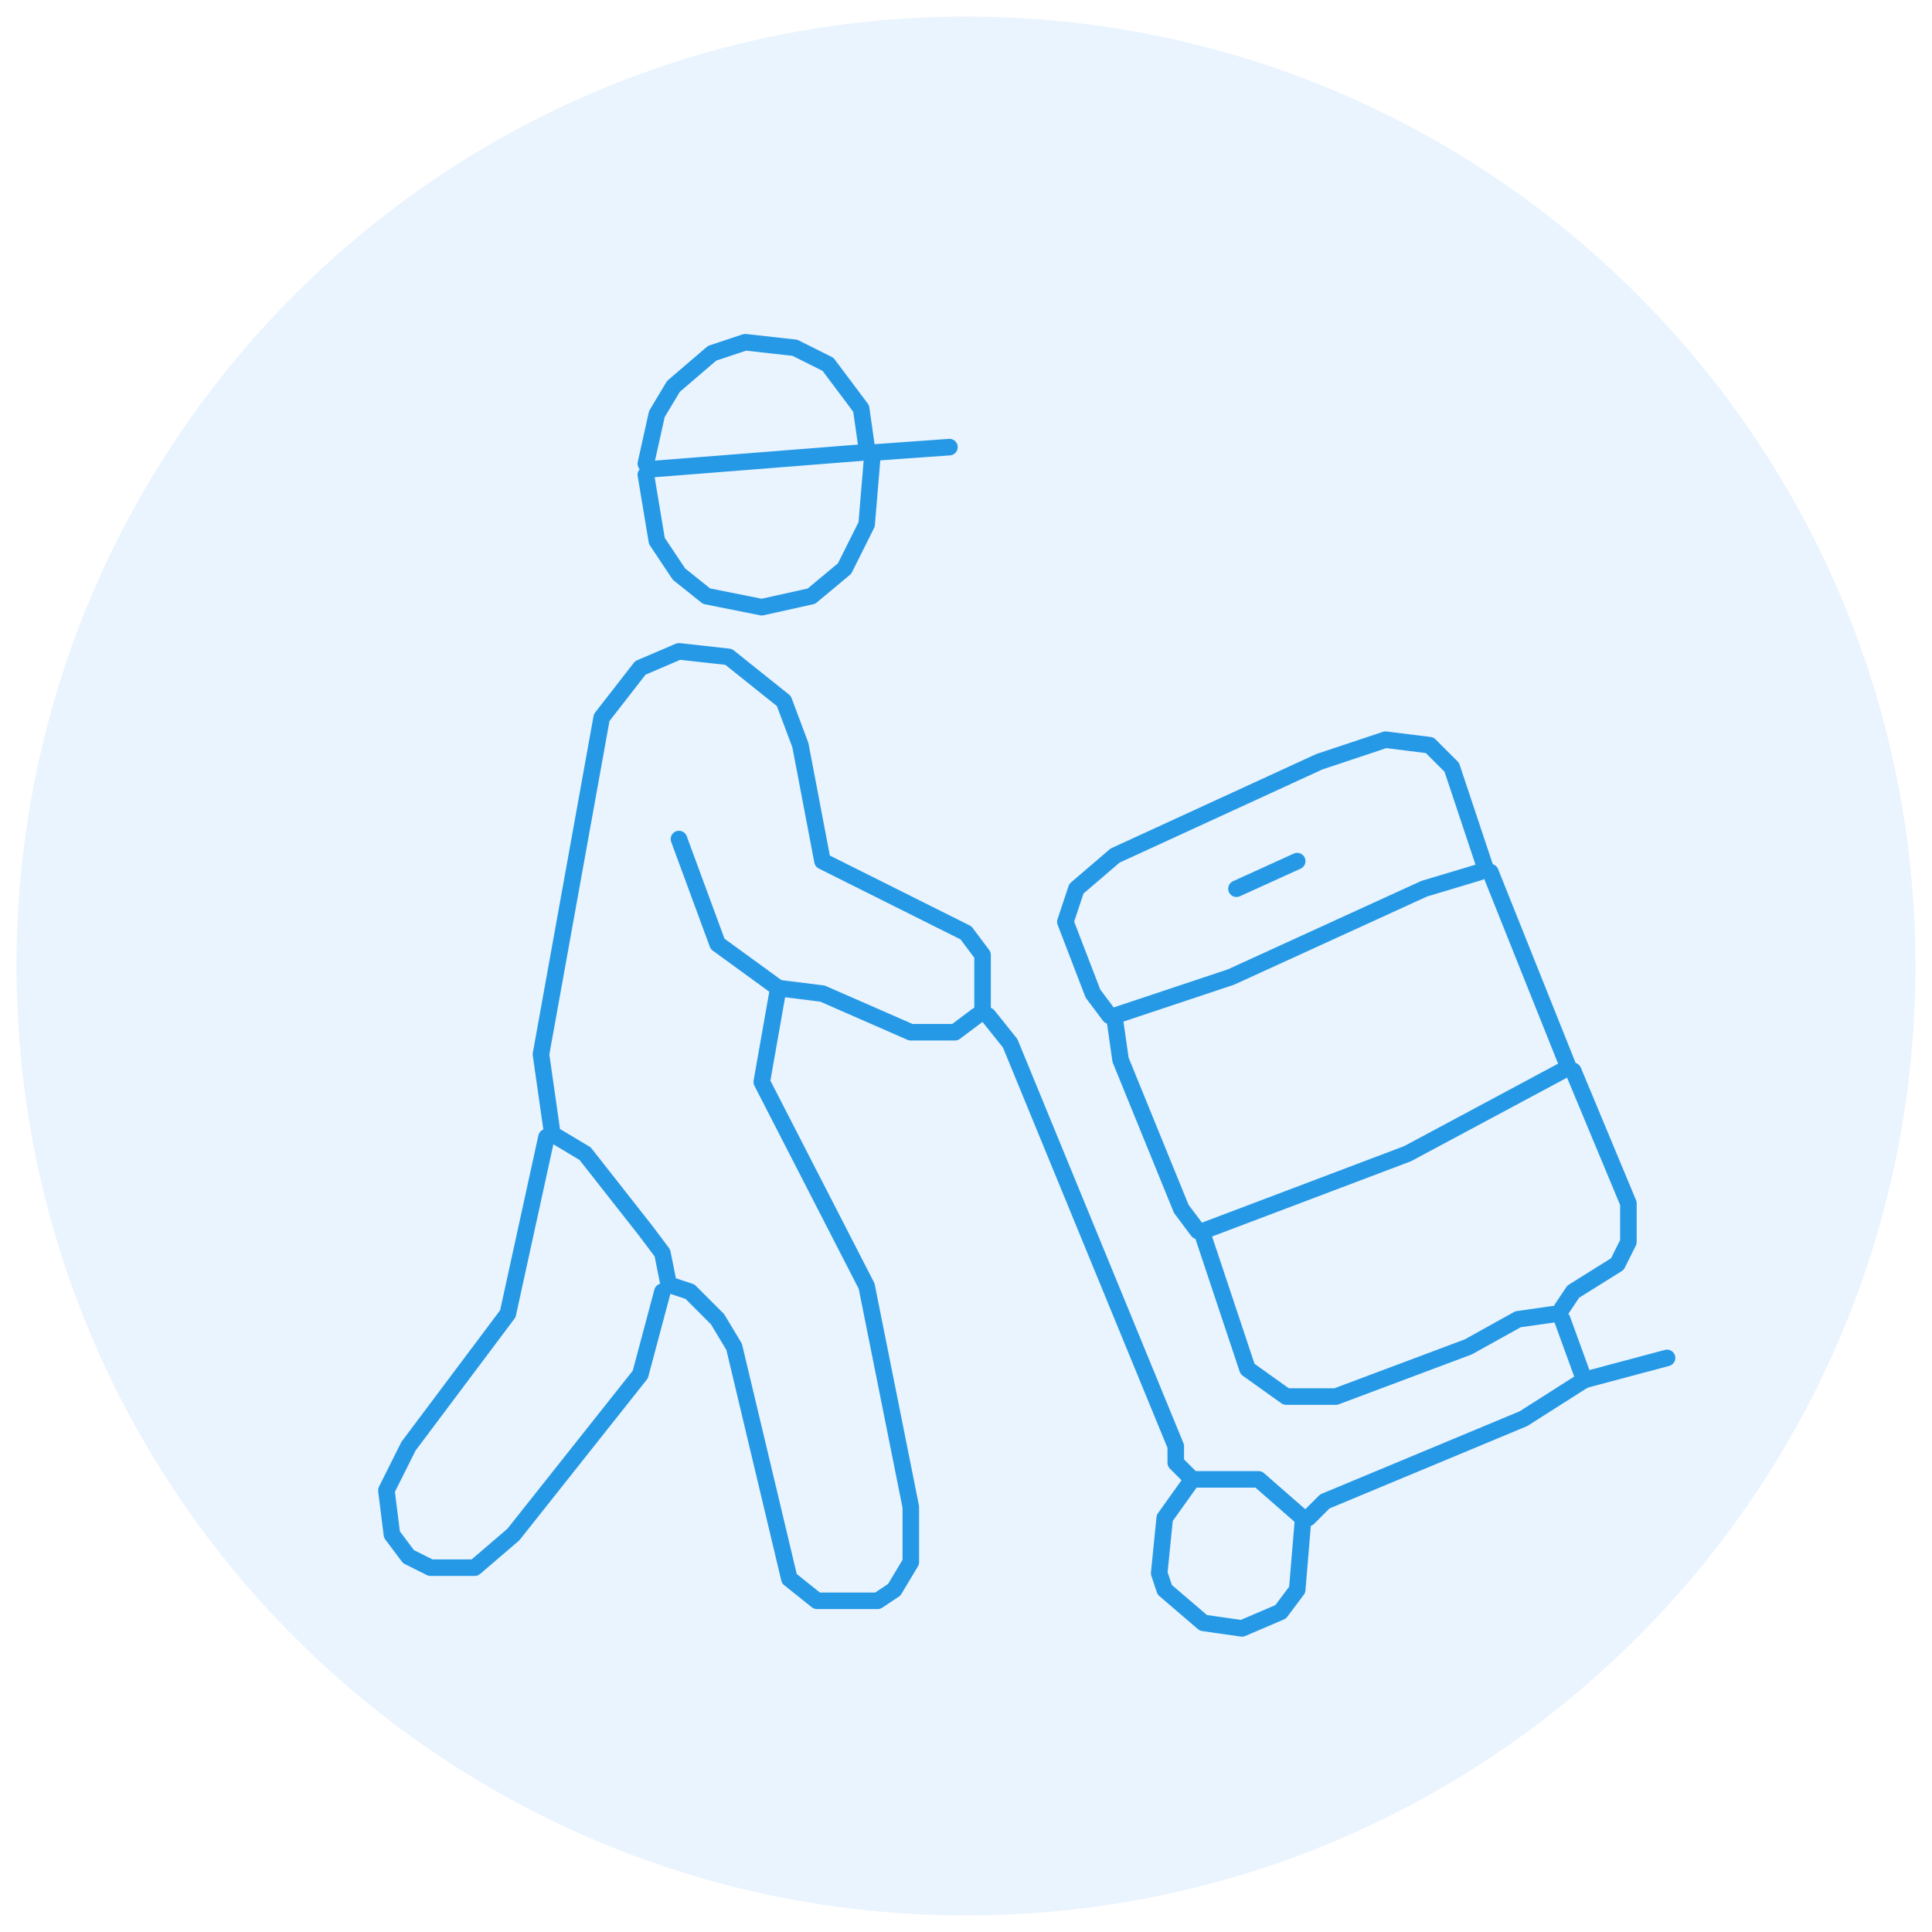
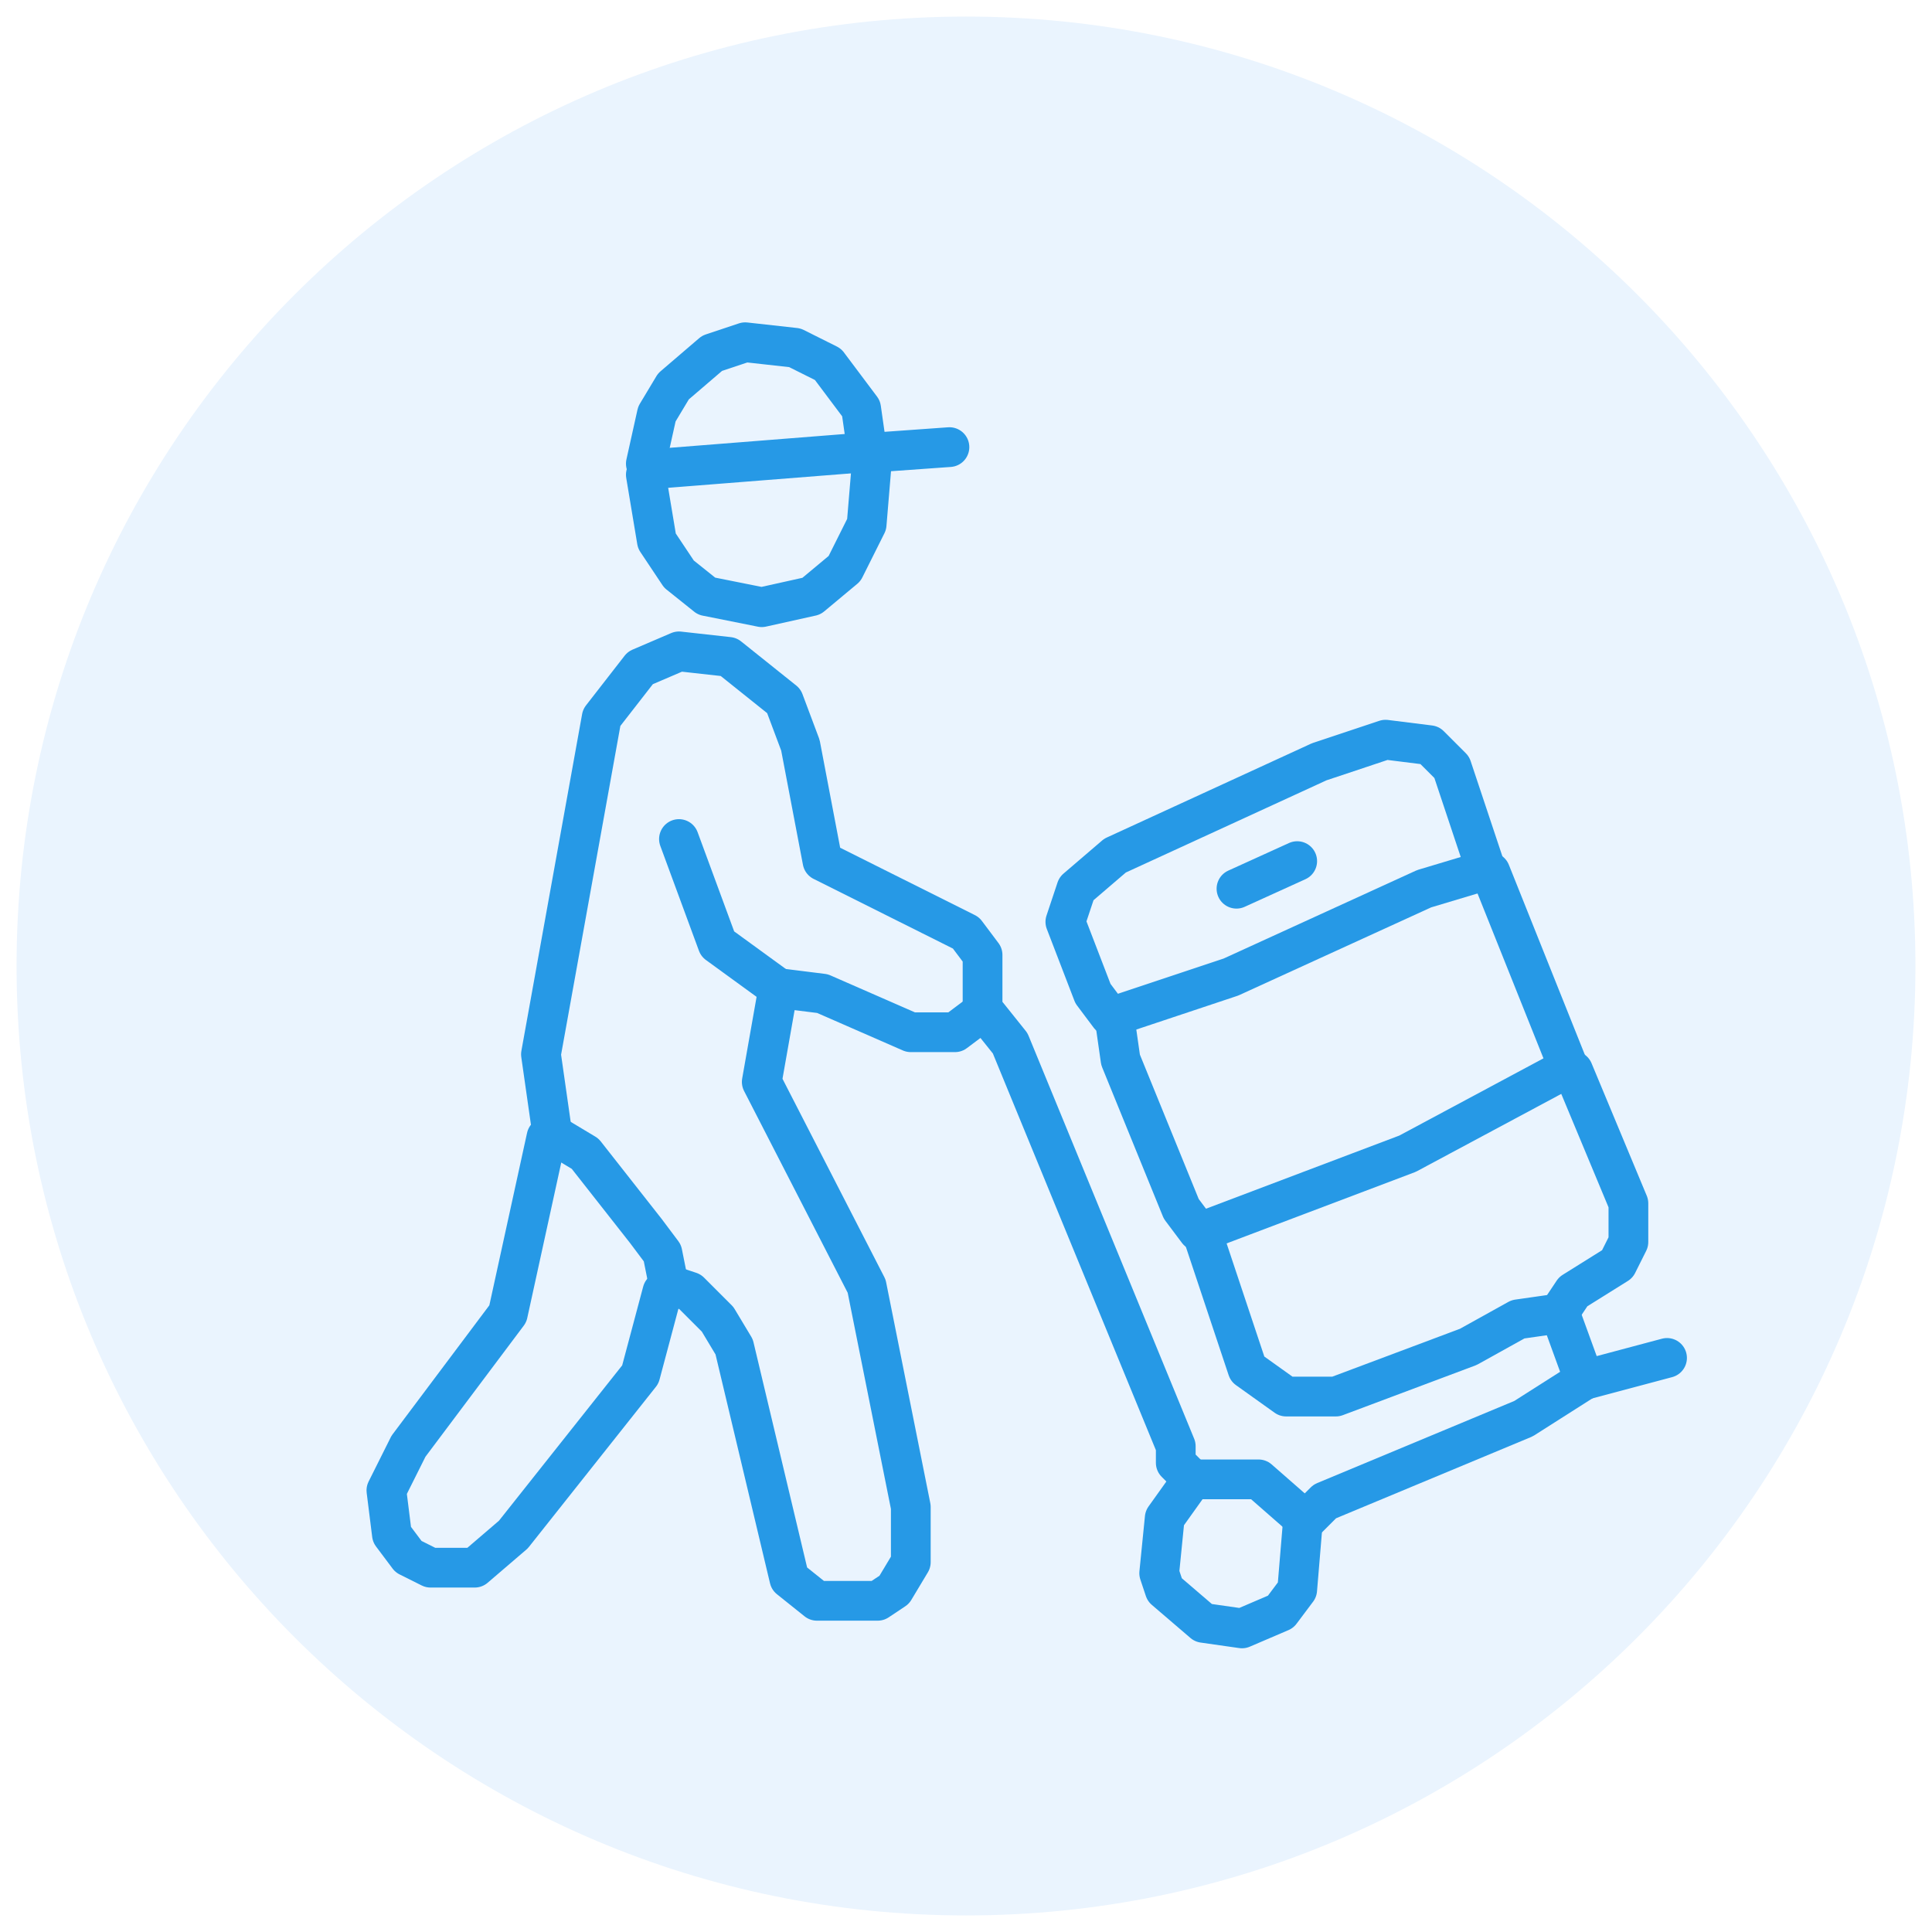
<svg xmlns="http://www.w3.org/2000/svg" viewBox="0 0 350 350" width="350" height="350">
  <circle cx="175" cy="175" r="172" fill="#EAF4FE" />
-   <g fill="none" stroke="#2699E6" stroke-width="3" stroke-linecap="round" stroke-linejoin="round">
+   <g fill="none" stroke="#2699E6" stroke-width="7.2" stroke-linecap="round" stroke-linejoin="round">
    <path d="M 101.0,206.0 106.0,209.0 117.0,223.0 120.0,227.0 121.0,232.0" />
    <path d="M 202.0,184.0 223.0,177.0 258.0,161.0 268.0,158.0" />
    <path d="M 302.0,246.0 287.0,250.0" />
    <path d="M 216.0,268.0 213.0,265.0 213.0,262.0 183.0,189.0 179.0,184.0" />
    <path d="M 216.0,268.0 228.0,268.0 236.0,275.0" />
    <path d="M 216.0,268.0 211.0,275.0 210.0,285.0 211.0,288.0 218.0,294.0 225.0,295.0 232.0,292.0 235.0,288.0 236.0,276.0" />
    <path d="M 237.0,275.0 240.0,272.0 276.0,257.0 287.0,250.0" />
    <path d="M 282.0,238.0 275.0,239.0 266.0,244.0 242.0,253.0 233.0,253.0 226.0,248.0 218.0,224.0" />
    <path d="M 224.0,161.0 235.0,156.0" />
    <path d="M 287.0,250.0 283.0,239.0" />
    <path d="M 285.0,194.0 295.0,218.0 295.0,225.0 293.0,229.0 285.0,234.0 283.0,237.0" />
    <path d="M 120.0,234.0 116.0,249.0 93.0,278.0 86.0,284.0 78.0,284.0 74.0,282.0 71.0,278.0 70.0,270.0 74.0,262.0 92.0,238.0 99.0,206.0" />
    <path d="M 269.0,157.0 263.0,139.0 259.0,135.0 251.0,134.0 239.0,138.0 202.0,155.0 195.0,161.0 193.0,167.0 198.0,180.0 201.0,184.0" />
    <path d="M 117.0,84.0 119.0,75.0 122.0,70.0 129.0,64.0 135.0,62.0 144.0,63.0 150.0,66.0 156.0,74.0 157.0,81.0" />
    <path d="M 178.0,183.0 178.0,173.0 175.0,169.0 149.0,156.0 145.0,135.0 142.0,127.0 132.0,119.0 123.0,118.0 116.0,121.0 109.0,130.0 98.0,191.0 100.0,205.0" />
    <path d="M 177.0,184.0 173.0,187.0 165.0,187.0 149.0,180.0 141.0,179.0" />
    <path d="M 117.0,86.0 119.0,98.0 123.0,104.0 128.0,108.0 138.0,110.0 147.0,108.0 153.0,103.0 157.0,95.0 158.0,83.0" />
    <path d="M 217.0,223.0 214.0,219.0 203.0,192.0 202.0,185.0" />
    <path d="M 141.0,179.0 130.0,171.0 123.0,152.0" />
    <path d="M 141.0,179.0 138.0,196.0 157.0,233.0 165.0,273.0 165.0,283.0 162.0,288.0 159.0,290.0 148.0,290.0 143.0,286.0 133.0,244.0 130.0,239.0 125.0,234.0 122.0,233.0" />
    <path d="M 156.0,82.0 118.0,85.0" />
    <path d="M 172.0,81.0 158.0,82.0" />
    <path d="M 270.0,158.0 284.0,193.0" />
    <path d="M 283.0,194.0 255.0,209.0 218.0,223.0" />
  </g>
</svg>
